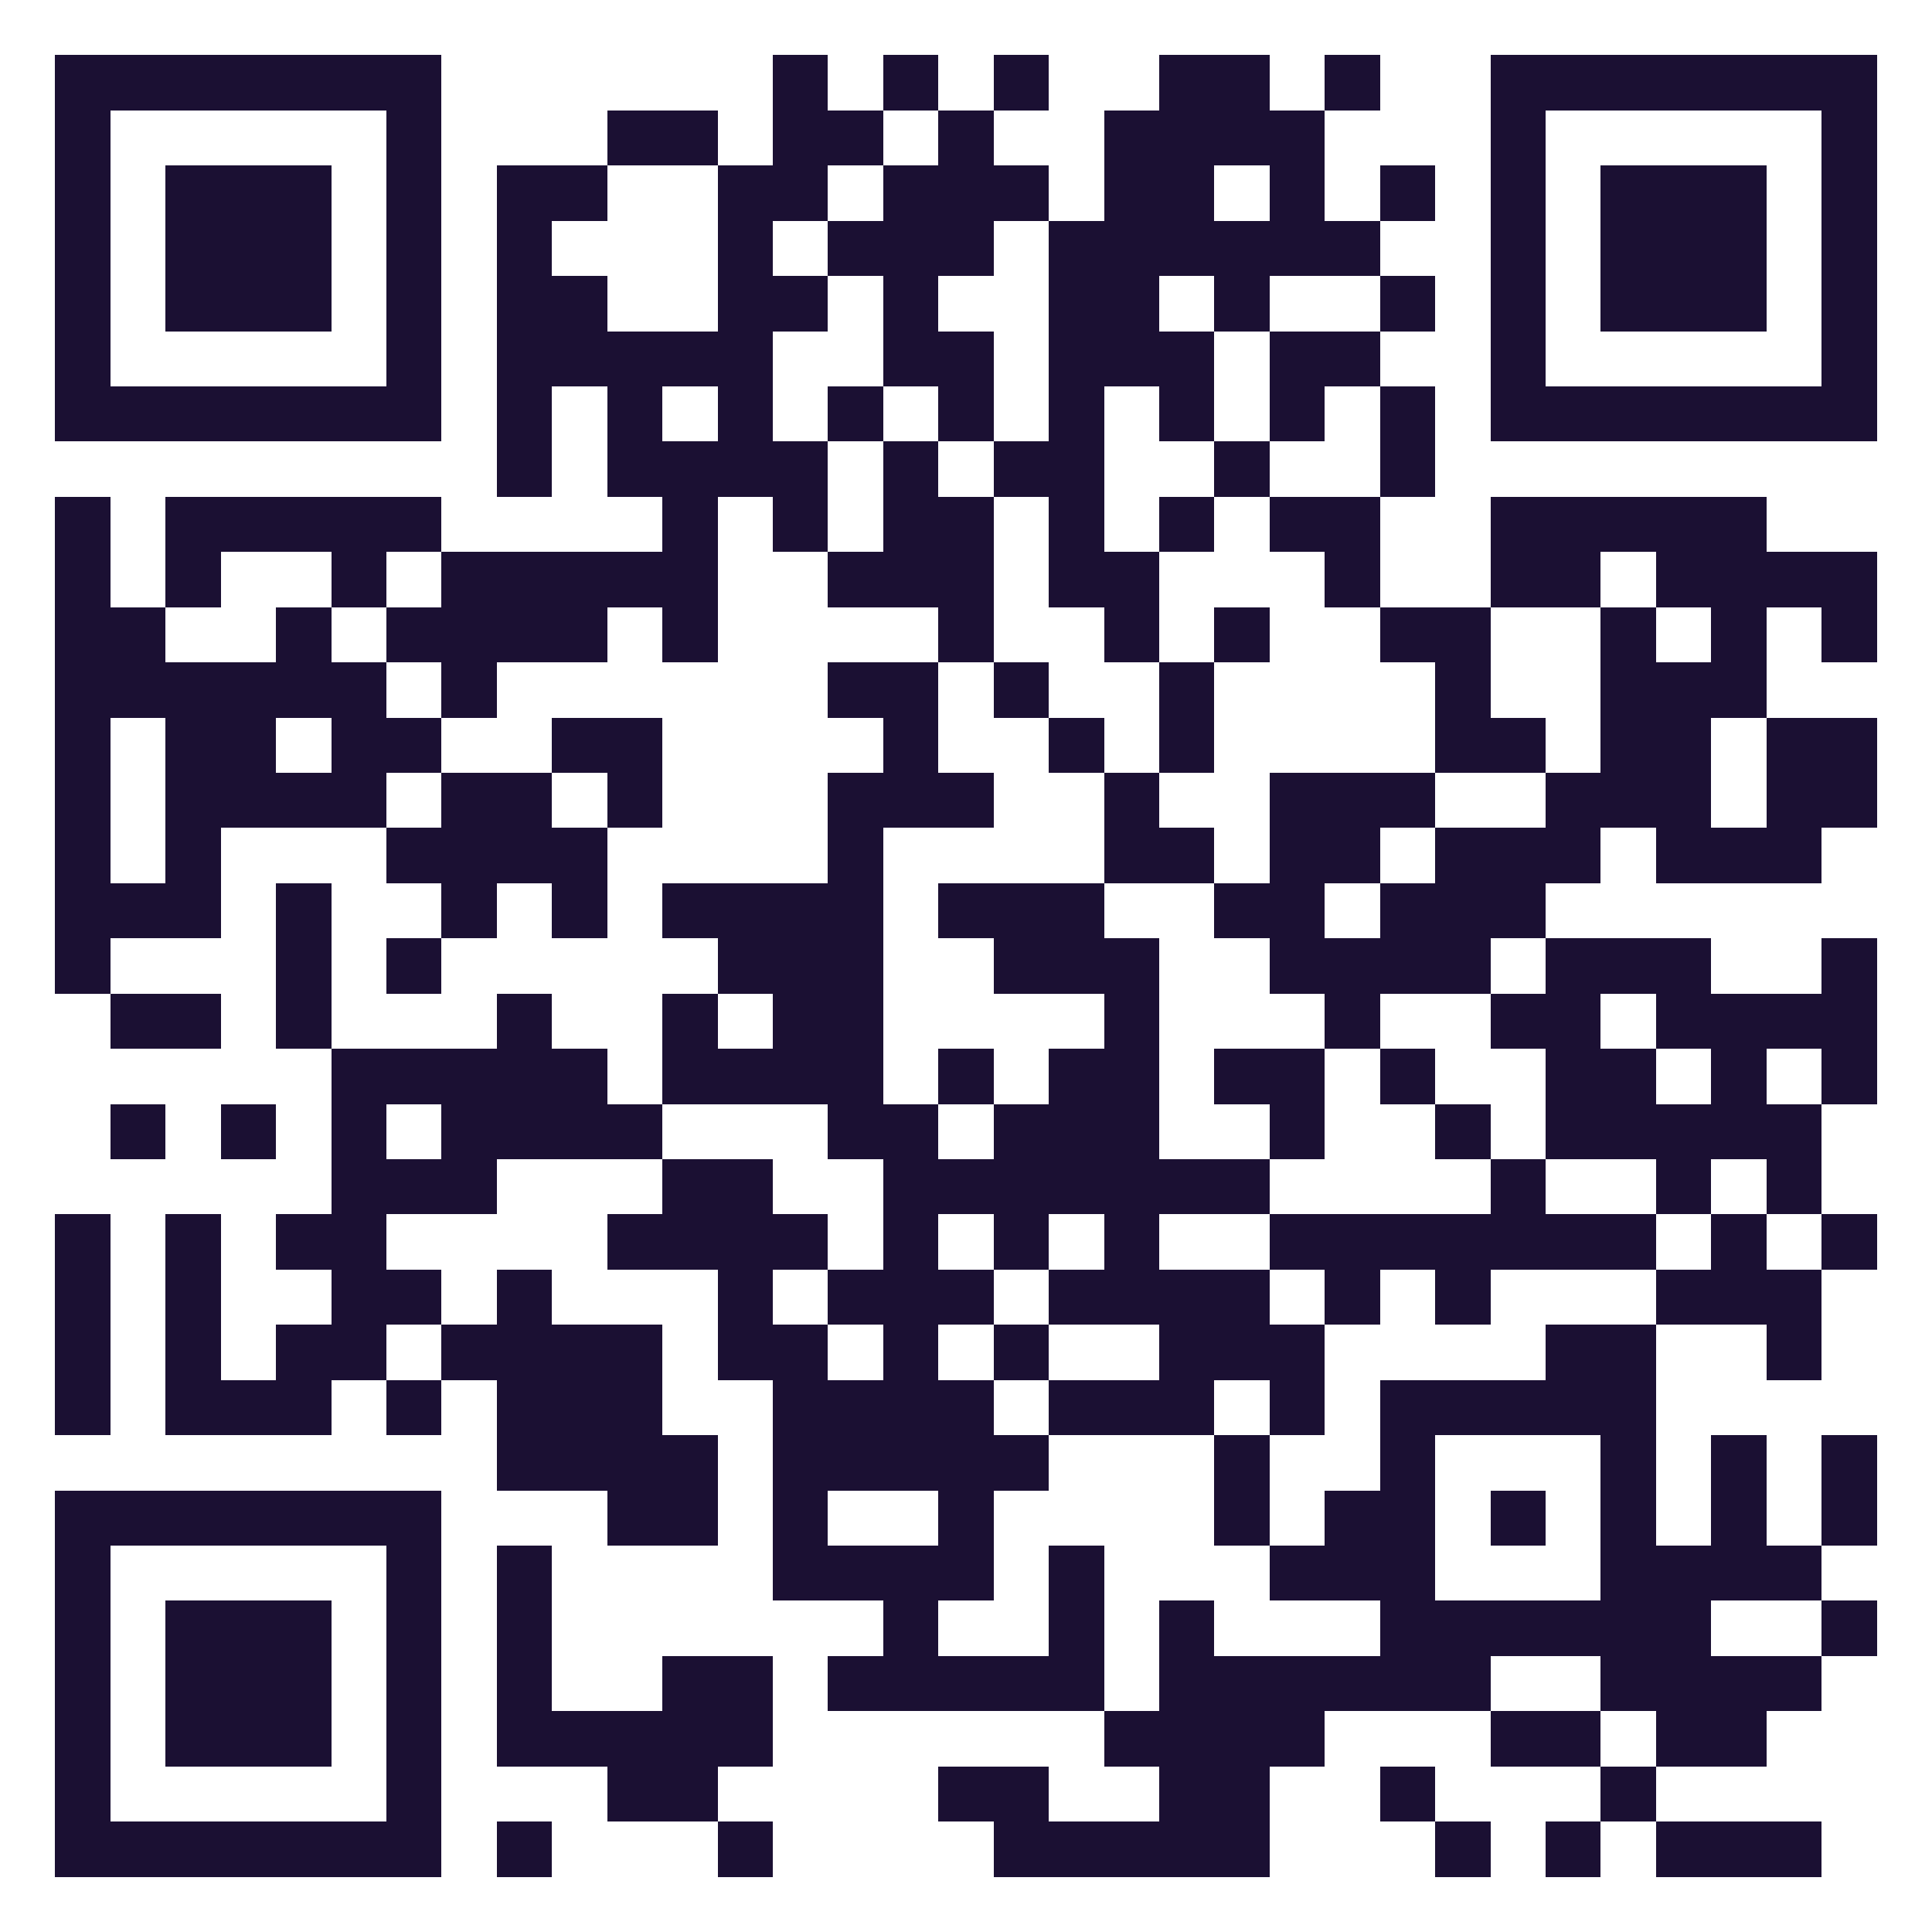
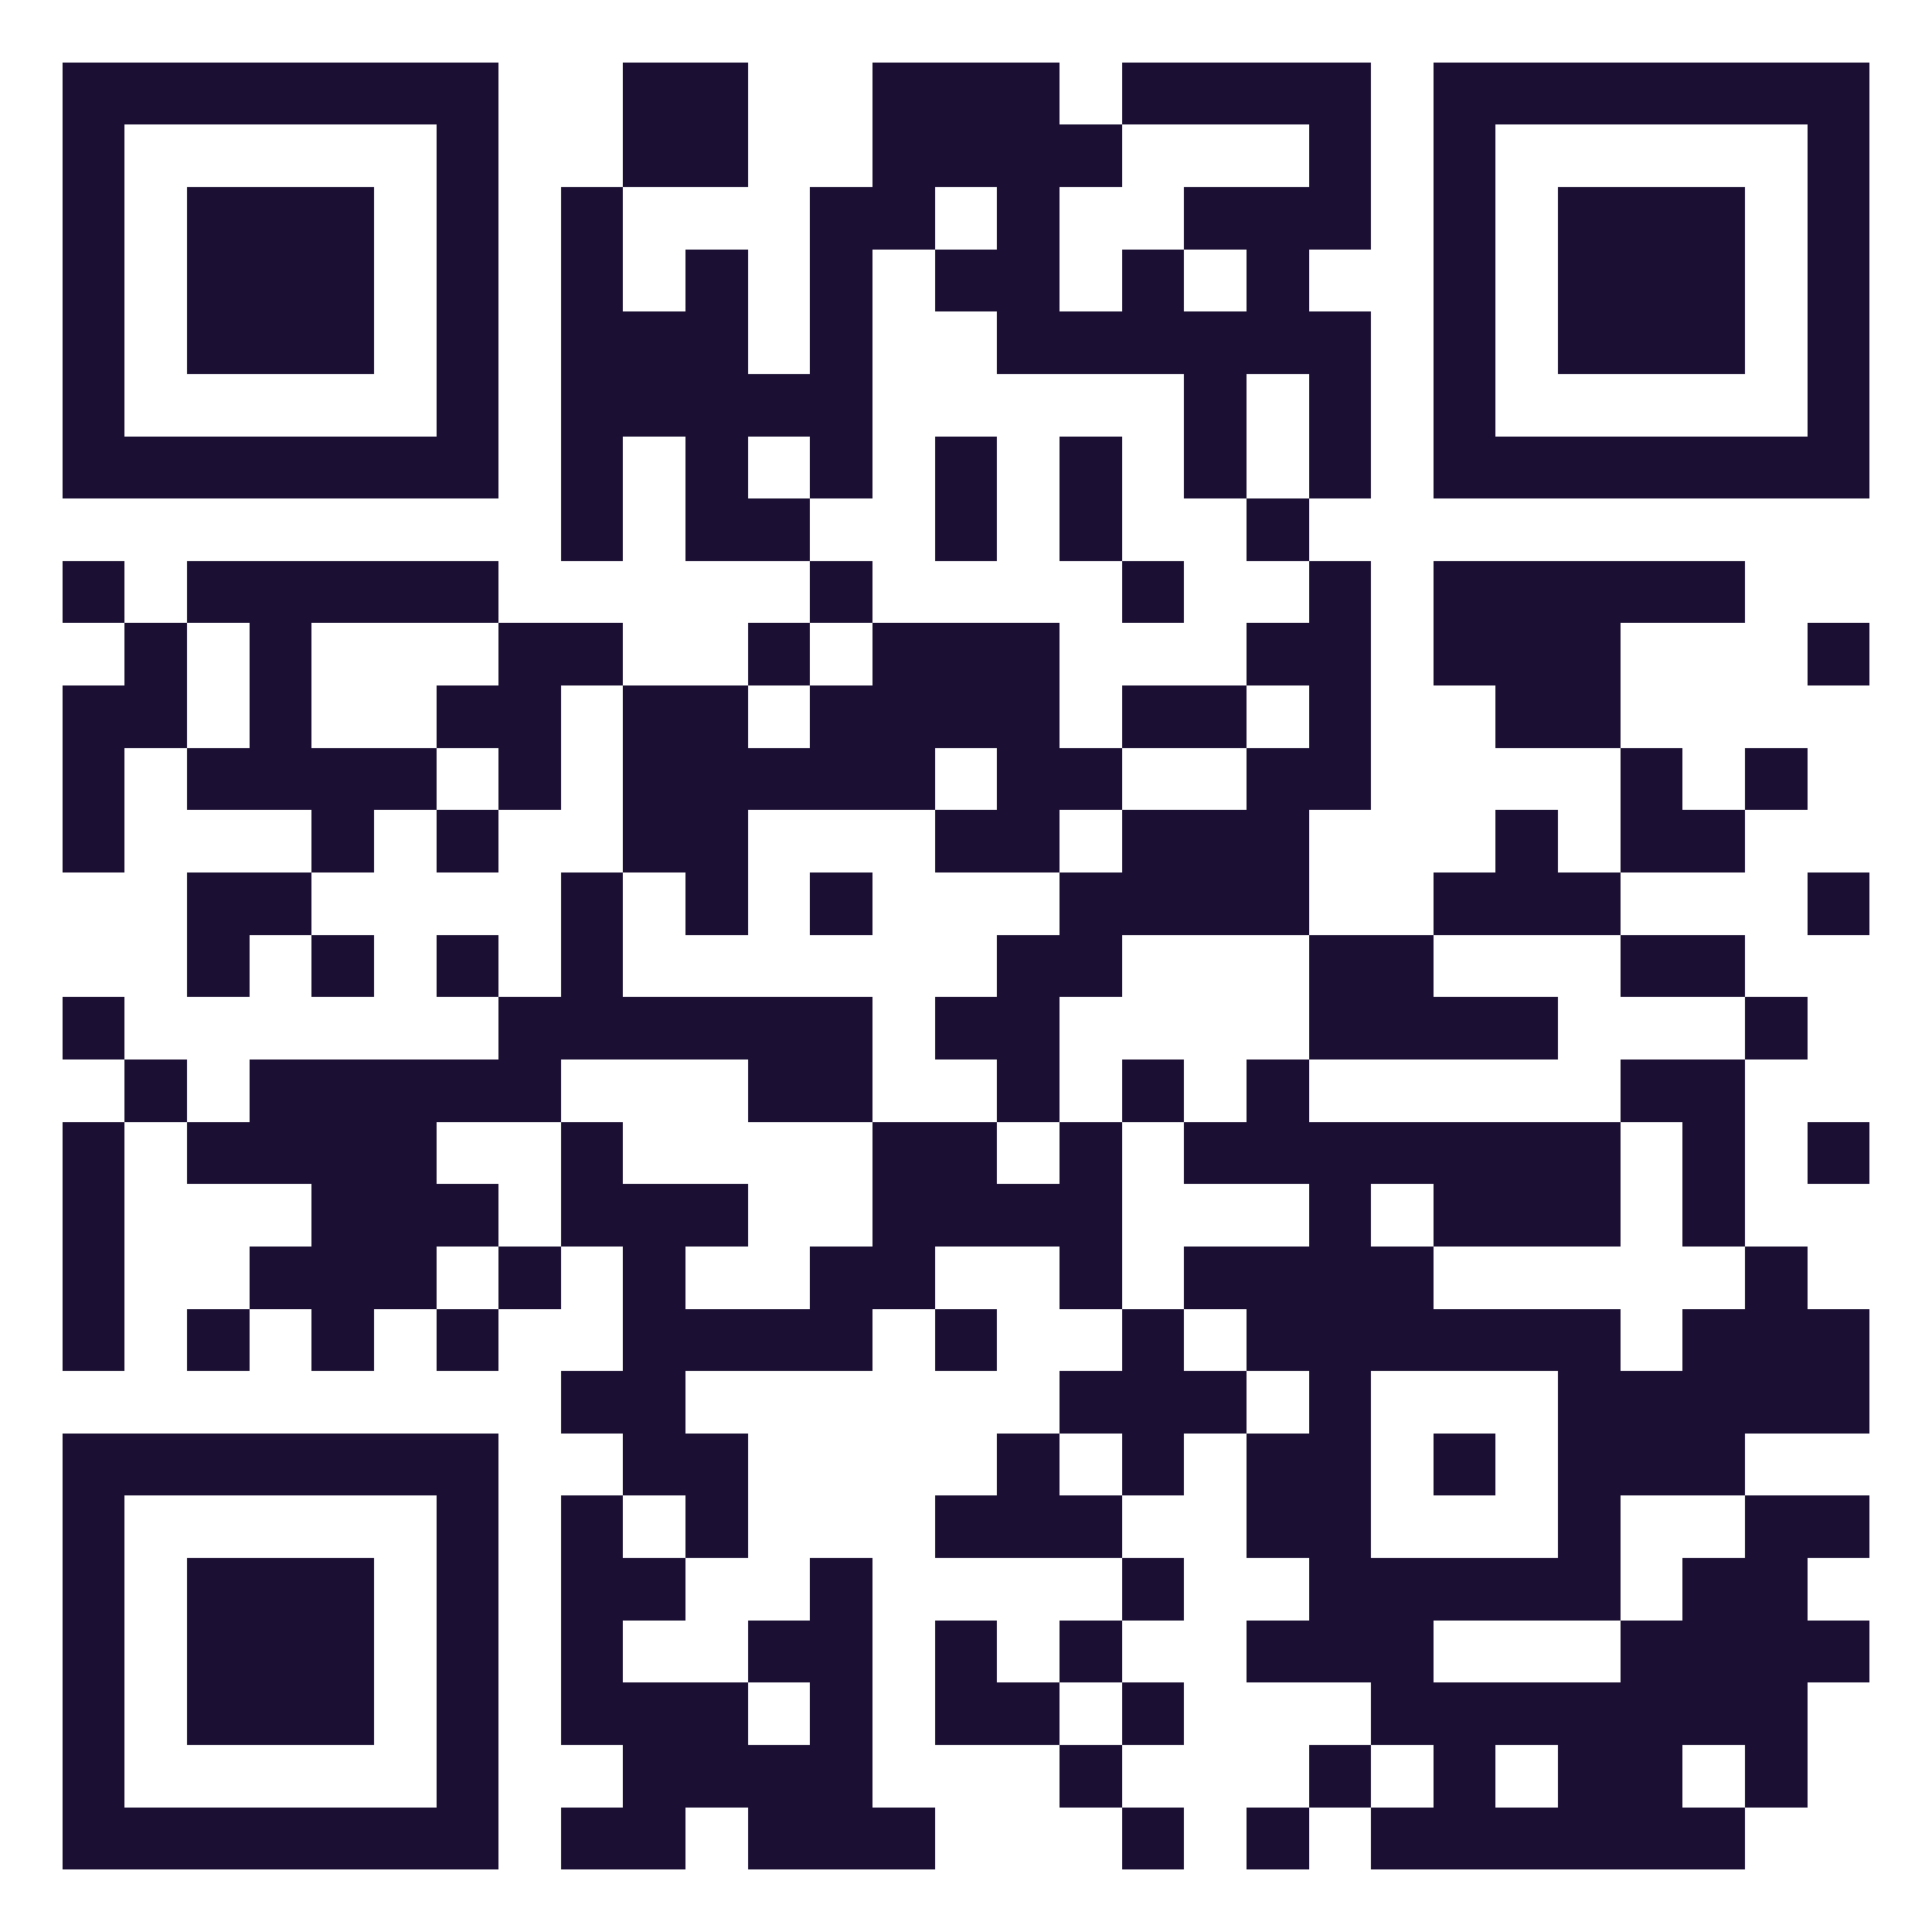
- <svg xmlns="http://www.w3.org/2000/svg" viewBox="0 0 35 35" shape-rendering="crispEdges">
-   <path fill="#ffffff" d="M0 0h35v35H0z" />
-   <path stroke="#1b1033" d="M1 1.5h7m6 0h1m1 0h1m1 0h1m2 0h2m1 0h1m2 0h7M1 2.5h1m5 0h1m3 0h2m1 0h2m1 0h1m2 0h4m3 0h1m5 0h1M1 3.5h1m1 0h3m1 0h1m1 0h2m2 0h2m1 0h3m1 0h2m1 0h1m1 0h1m1 0h1m1 0h3m1 0h1M1 4.5h1m1 0h3m1 0h1m1 0h1m3 0h1m1 0h3m1 0h6m2 0h1m1 0h3m1 0h1M1 5.5h1m1 0h3m1 0h1m1 0h2m2 0h2m1 0h1m2 0h2m1 0h1m2 0h1m1 0h1m1 0h3m1 0h1M1 6.5h1m5 0h1m1 0h5m2 0h2m1 0h3m1 0h2m2 0h1m5 0h1M1 7.5h7m1 0h1m1 0h1m1 0h1m1 0h1m1 0h1m1 0h1m1 0h1m1 0h1m1 0h1m1 0h7M9 8.5h1m1 0h4m1 0h1m1 0h2m2 0h1m2 0h1M1 9.5h1m1 0h5m4 0h1m1 0h1m1 0h2m1 0h1m1 0h1m1 0h2m2 0h5M1 10.5h1m1 0h1m2 0h1m1 0h5m2 0h3m1 0h2m3 0h1m2 0h2m1 0h4M1 11.5h2m2 0h1m1 0h4m1 0h1m4 0h1m2 0h1m1 0h1m2 0h2m2 0h1m1 0h1m1 0h1M1 12.5h6m1 0h1m6 0h2m1 0h1m2 0h1m4 0h1m2 0h3M1 13.5h1m1 0h2m1 0h2m2 0h2m4 0h1m2 0h1m1 0h1m4 0h2m1 0h2m1 0h2M1 14.5h1m1 0h4m1 0h2m1 0h1m3 0h3m2 0h1m2 0h3m2 0h3m1 0h2M1 15.5h1m1 0h1m3 0h4m4 0h1m4 0h2m1 0h2m1 0h3m1 0h3M1 16.5h3m1 0h1m2 0h1m1 0h1m1 0h4m1 0h3m2 0h2m1 0h3M1 17.5h1m3 0h1m1 0h1m5 0h3m2 0h3m2 0h4m1 0h3m2 0h1M2 18.5h2m1 0h1m3 0h1m2 0h1m1 0h2m4 0h1m3 0h1m2 0h2m1 0h4M6 19.5h5m1 0h4m1 0h1m1 0h2m1 0h2m1 0h1m2 0h2m1 0h1m1 0h1M2 20.5h1m1 0h1m1 0h1m1 0h4m3 0h2m1 0h3m2 0h1m2 0h1m1 0h5M6 21.5h3m3 0h2m2 0h7m4 0h1m2 0h1m1 0h1M1 22.5h1m1 0h1m1 0h2m4 0h4m1 0h1m1 0h1m1 0h1m2 0h7m1 0h1m1 0h1M1 23.5h1m1 0h1m2 0h2m1 0h1m3 0h1m1 0h3m1 0h4m1 0h1m1 0h1m3 0h3M1 24.5h1m1 0h1m1 0h2m1 0h4m1 0h2m1 0h1m1 0h1m2 0h3m4 0h2m2 0h1M1 25.5h1m1 0h3m1 0h1m1 0h3m2 0h4m1 0h3m1 0h1m1 0h5M9 26.5h4m1 0h5m3 0h1m2 0h1m3 0h1m1 0h1m1 0h1M1 27.5h7m3 0h2m1 0h1m2 0h1m4 0h1m1 0h2m1 0h1m1 0h1m1 0h1m1 0h1M1 28.5h1m5 0h1m1 0h1m4 0h4m1 0h1m3 0h3m3 0h4M1 29.5h1m1 0h3m1 0h1m1 0h1m6 0h1m2 0h1m1 0h1m3 0h6m2 0h1M1 30.5h1m1 0h3m1 0h1m1 0h1m2 0h2m1 0h5m1 0h6m2 0h4M1 31.5h1m1 0h3m1 0h1m1 0h5m6 0h4m3 0h2m1 0h2M1 32.5h1m5 0h1m3 0h2m4 0h2m2 0h2m2 0h1m3 0h1M1 33.5h7m1 0h1m3 0h1m4 0h5m3 0h1m1 0h1m1 0h3" />
+ <svg xmlns="http://www.w3.org/2000/svg" viewBox="0 0 31 31" shape-rendering="crispEdges">
+   <path fill="#ffffff" d="M0 0h31v31H0z" />
+   <path stroke="#1b1033" d="M1 1.5h7m2 0h2m2 0h3m1 0h4m1 0h7M1 2.5h1m5 0h1m2 0h2m2 0h4m3 0h1m1 0h1m5 0h1M1 3.5h1m1 0h3m1 0h1m1 0h1m3 0h2m1 0h1m2 0h3m1 0h1m1 0h3m1 0h1M1 4.5h1m1 0h3m1 0h1m1 0h1m1 0h1m1 0h1m1 0h2m1 0h1m1 0h1m2 0h1m1 0h3m1 0h1M1 5.5h1m1 0h3m1 0h1m1 0h3m1 0h1m2 0h6m1 0h1m1 0h3m1 0h1M1 6.5h1m5 0h1m1 0h5m5 0h1m1 0h1m1 0h1m5 0h1M1 7.5h7m1 0h1m1 0h1m1 0h1m1 0h1m1 0h1m1 0h1m1 0h1m1 0h7M9 8.5h1m1 0h2m2 0h1m1 0h1m2 0h1M1 9.5h1m1 0h5m5 0h1m4 0h1m2 0h1m1 0h5M2 10.5h1m1 0h1m3 0h2m2 0h1m1 0h3m3 0h2m1 0h3m3 0h1M1 11.5h2m1 0h1m2 0h2m1 0h2m1 0h4m1 0h2m1 0h1m2 0h2M1 12.5h1m1 0h4m1 0h1m1 0h5m1 0h2m2 0h2m4 0h1m1 0h1M1 13.5h1m3 0h1m1 0h1m2 0h2m3 0h2m1 0h3m3 0h1m1 0h2M3 14.5h2m4 0h1m1 0h1m1 0h1m3 0h4m2 0h3m3 0h1M3 15.5h1m1 0h1m1 0h1m1 0h1m6 0h2m3 0h2m3 0h2M1 16.5h1m6 0h6m1 0h2m4 0h4m3 0h1M2 17.5h1m1 0h5m3 0h2m2 0h1m1 0h1m1 0h1m5 0h2M1 18.5h1m1 0h4m2 0h1m4 0h2m1 0h1m1 0h7m1 0h1m1 0h1M1 19.5h1m3 0h3m1 0h3m2 0h4m3 0h1m1 0h3m1 0h1M1 20.5h1m2 0h3m1 0h1m1 0h1m2 0h2m2 0h1m1 0h4m5 0h1M1 21.5h1m1 0h1m1 0h1m1 0h1m2 0h4m1 0h1m2 0h1m1 0h6m1 0h3M9 22.5h2m6 0h3m1 0h1m3 0h5M1 23.5h7m2 0h2m4 0h1m1 0h1m1 0h2m1 0h1m1 0h3M1 24.5h1m5 0h1m1 0h1m1 0h1m3 0h3m2 0h2m3 0h1m2 0h2M1 25.5h1m1 0h3m1 0h1m1 0h2m2 0h1m4 0h1m2 0h5m1 0h2M1 26.5h1m1 0h3m1 0h1m1 0h1m2 0h2m1 0h1m1 0h1m2 0h3m3 0h4M1 27.5h1m1 0h3m1 0h1m1 0h3m1 0h1m1 0h2m1 0h1m3 0h7M1 28.5h1m5 0h1m2 0h4m3 0h1m3 0h1m1 0h1m1 0h2m1 0h1M1 29.5h7m1 0h2m1 0h3m3 0h1m1 0h1m1 0h6" />
</svg>
